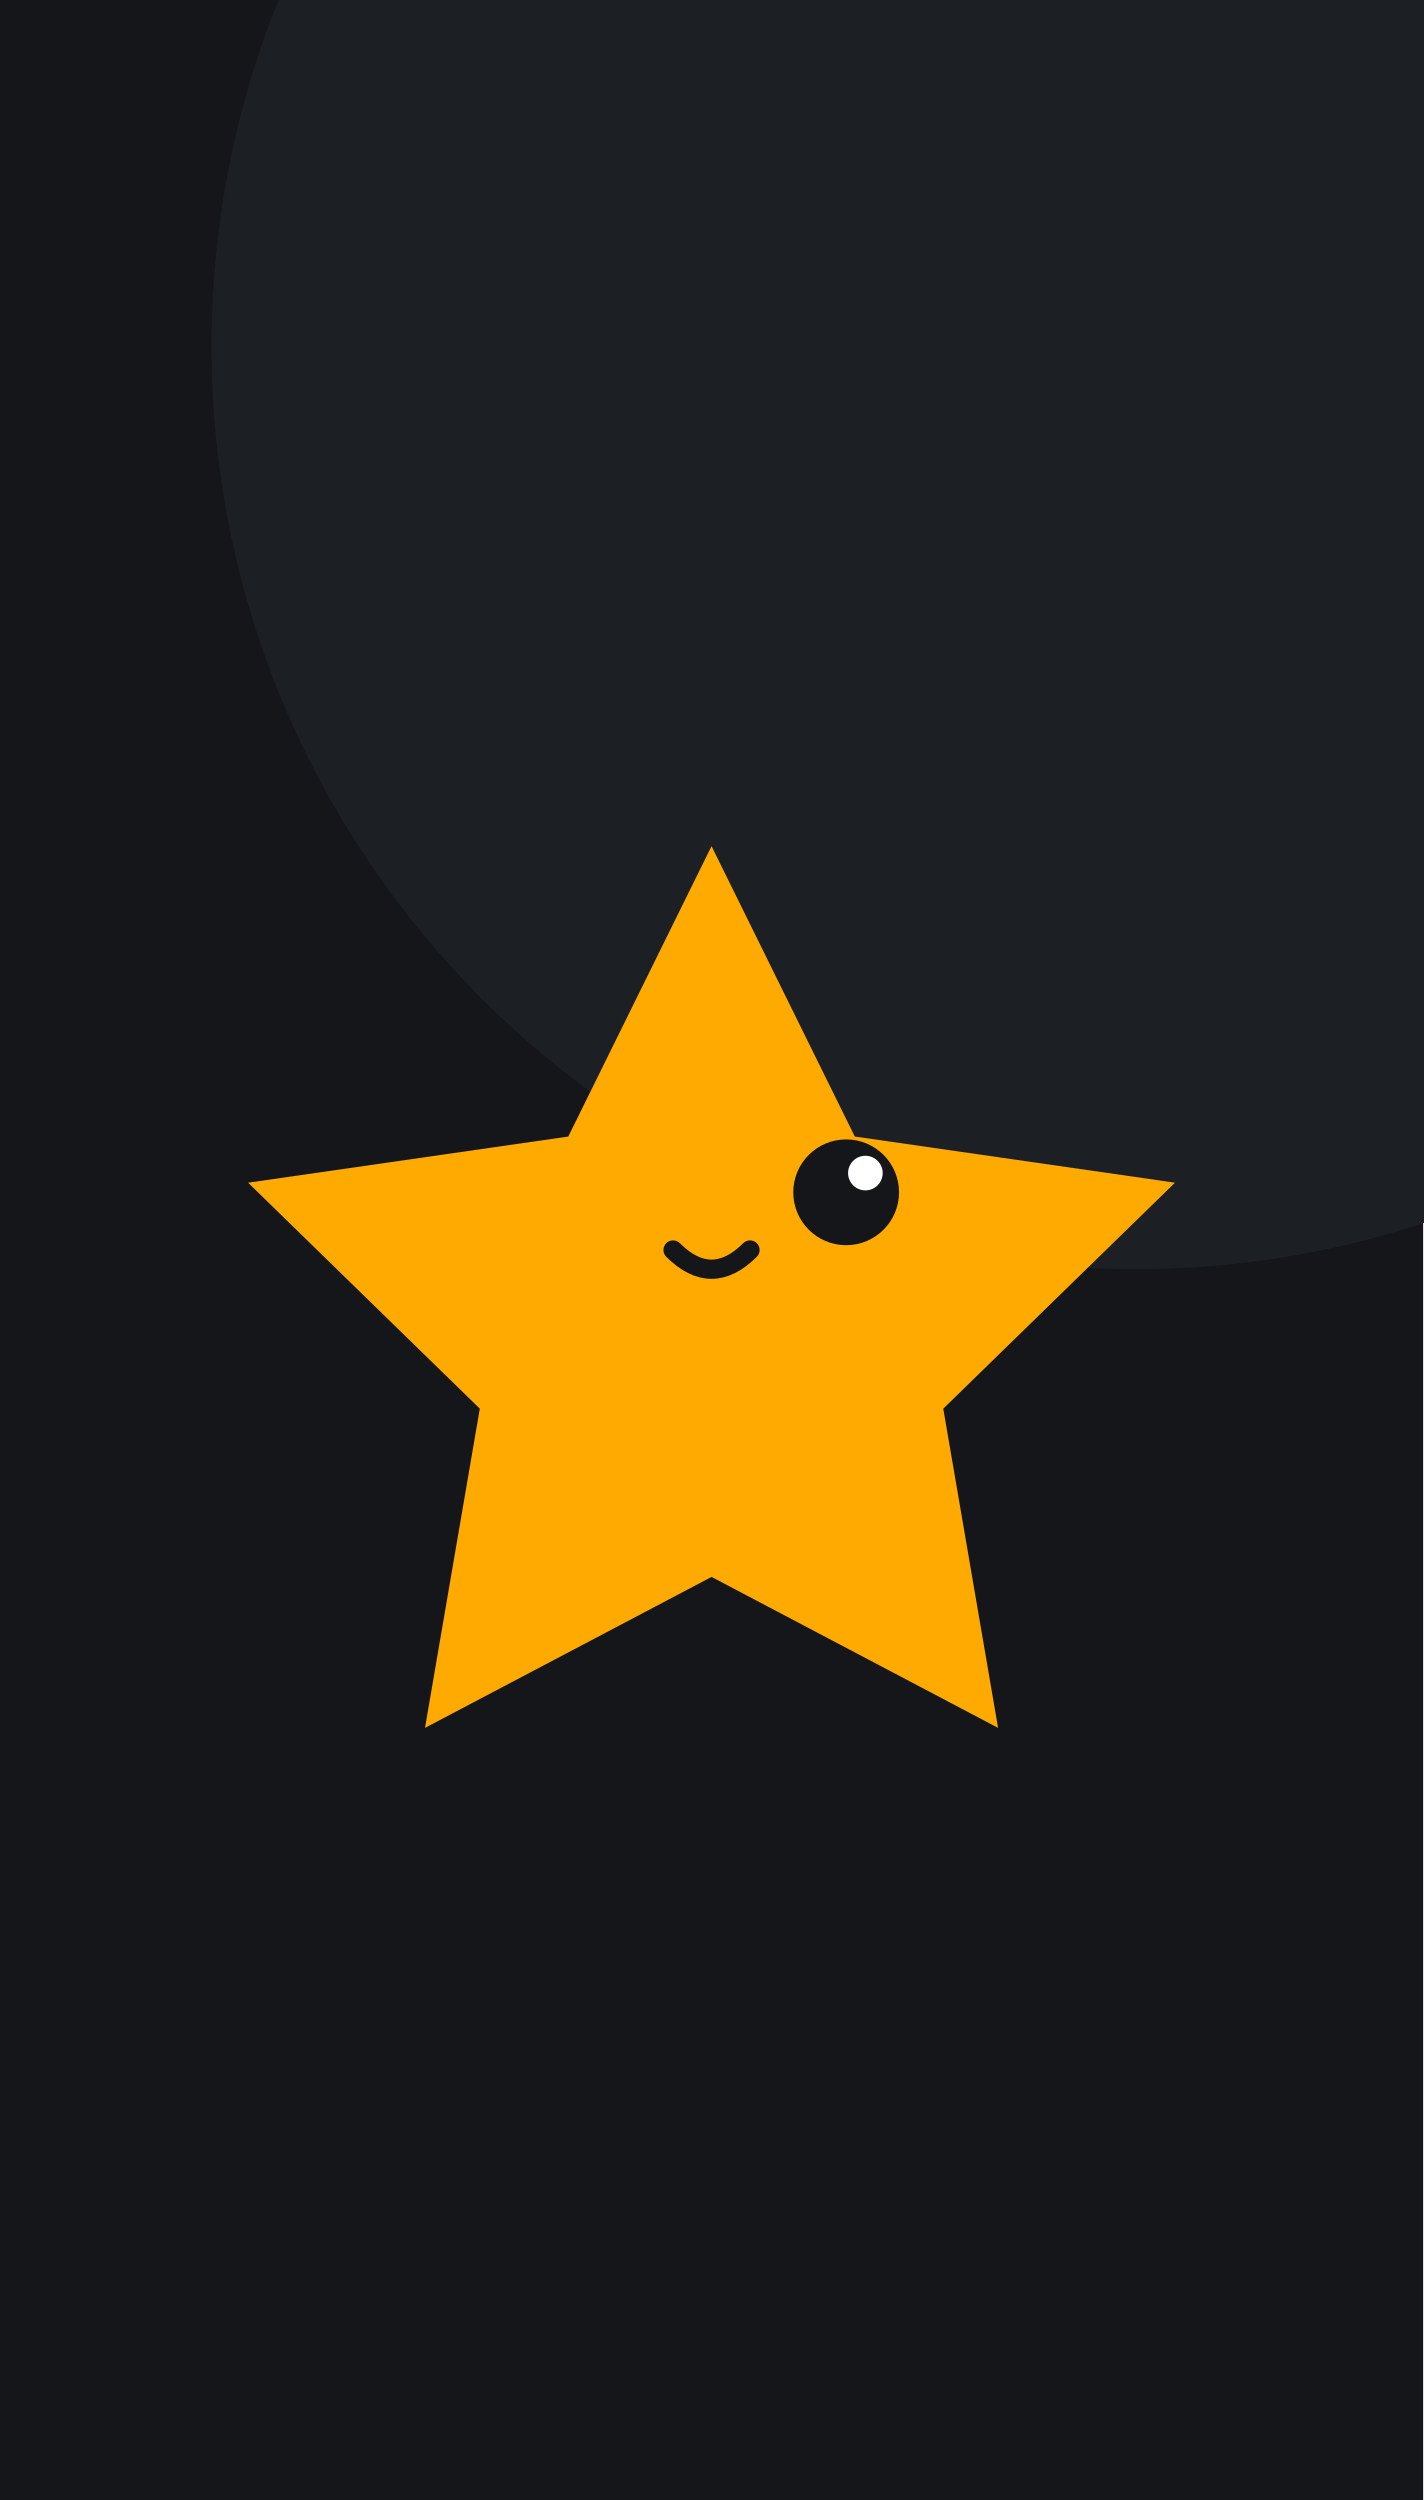
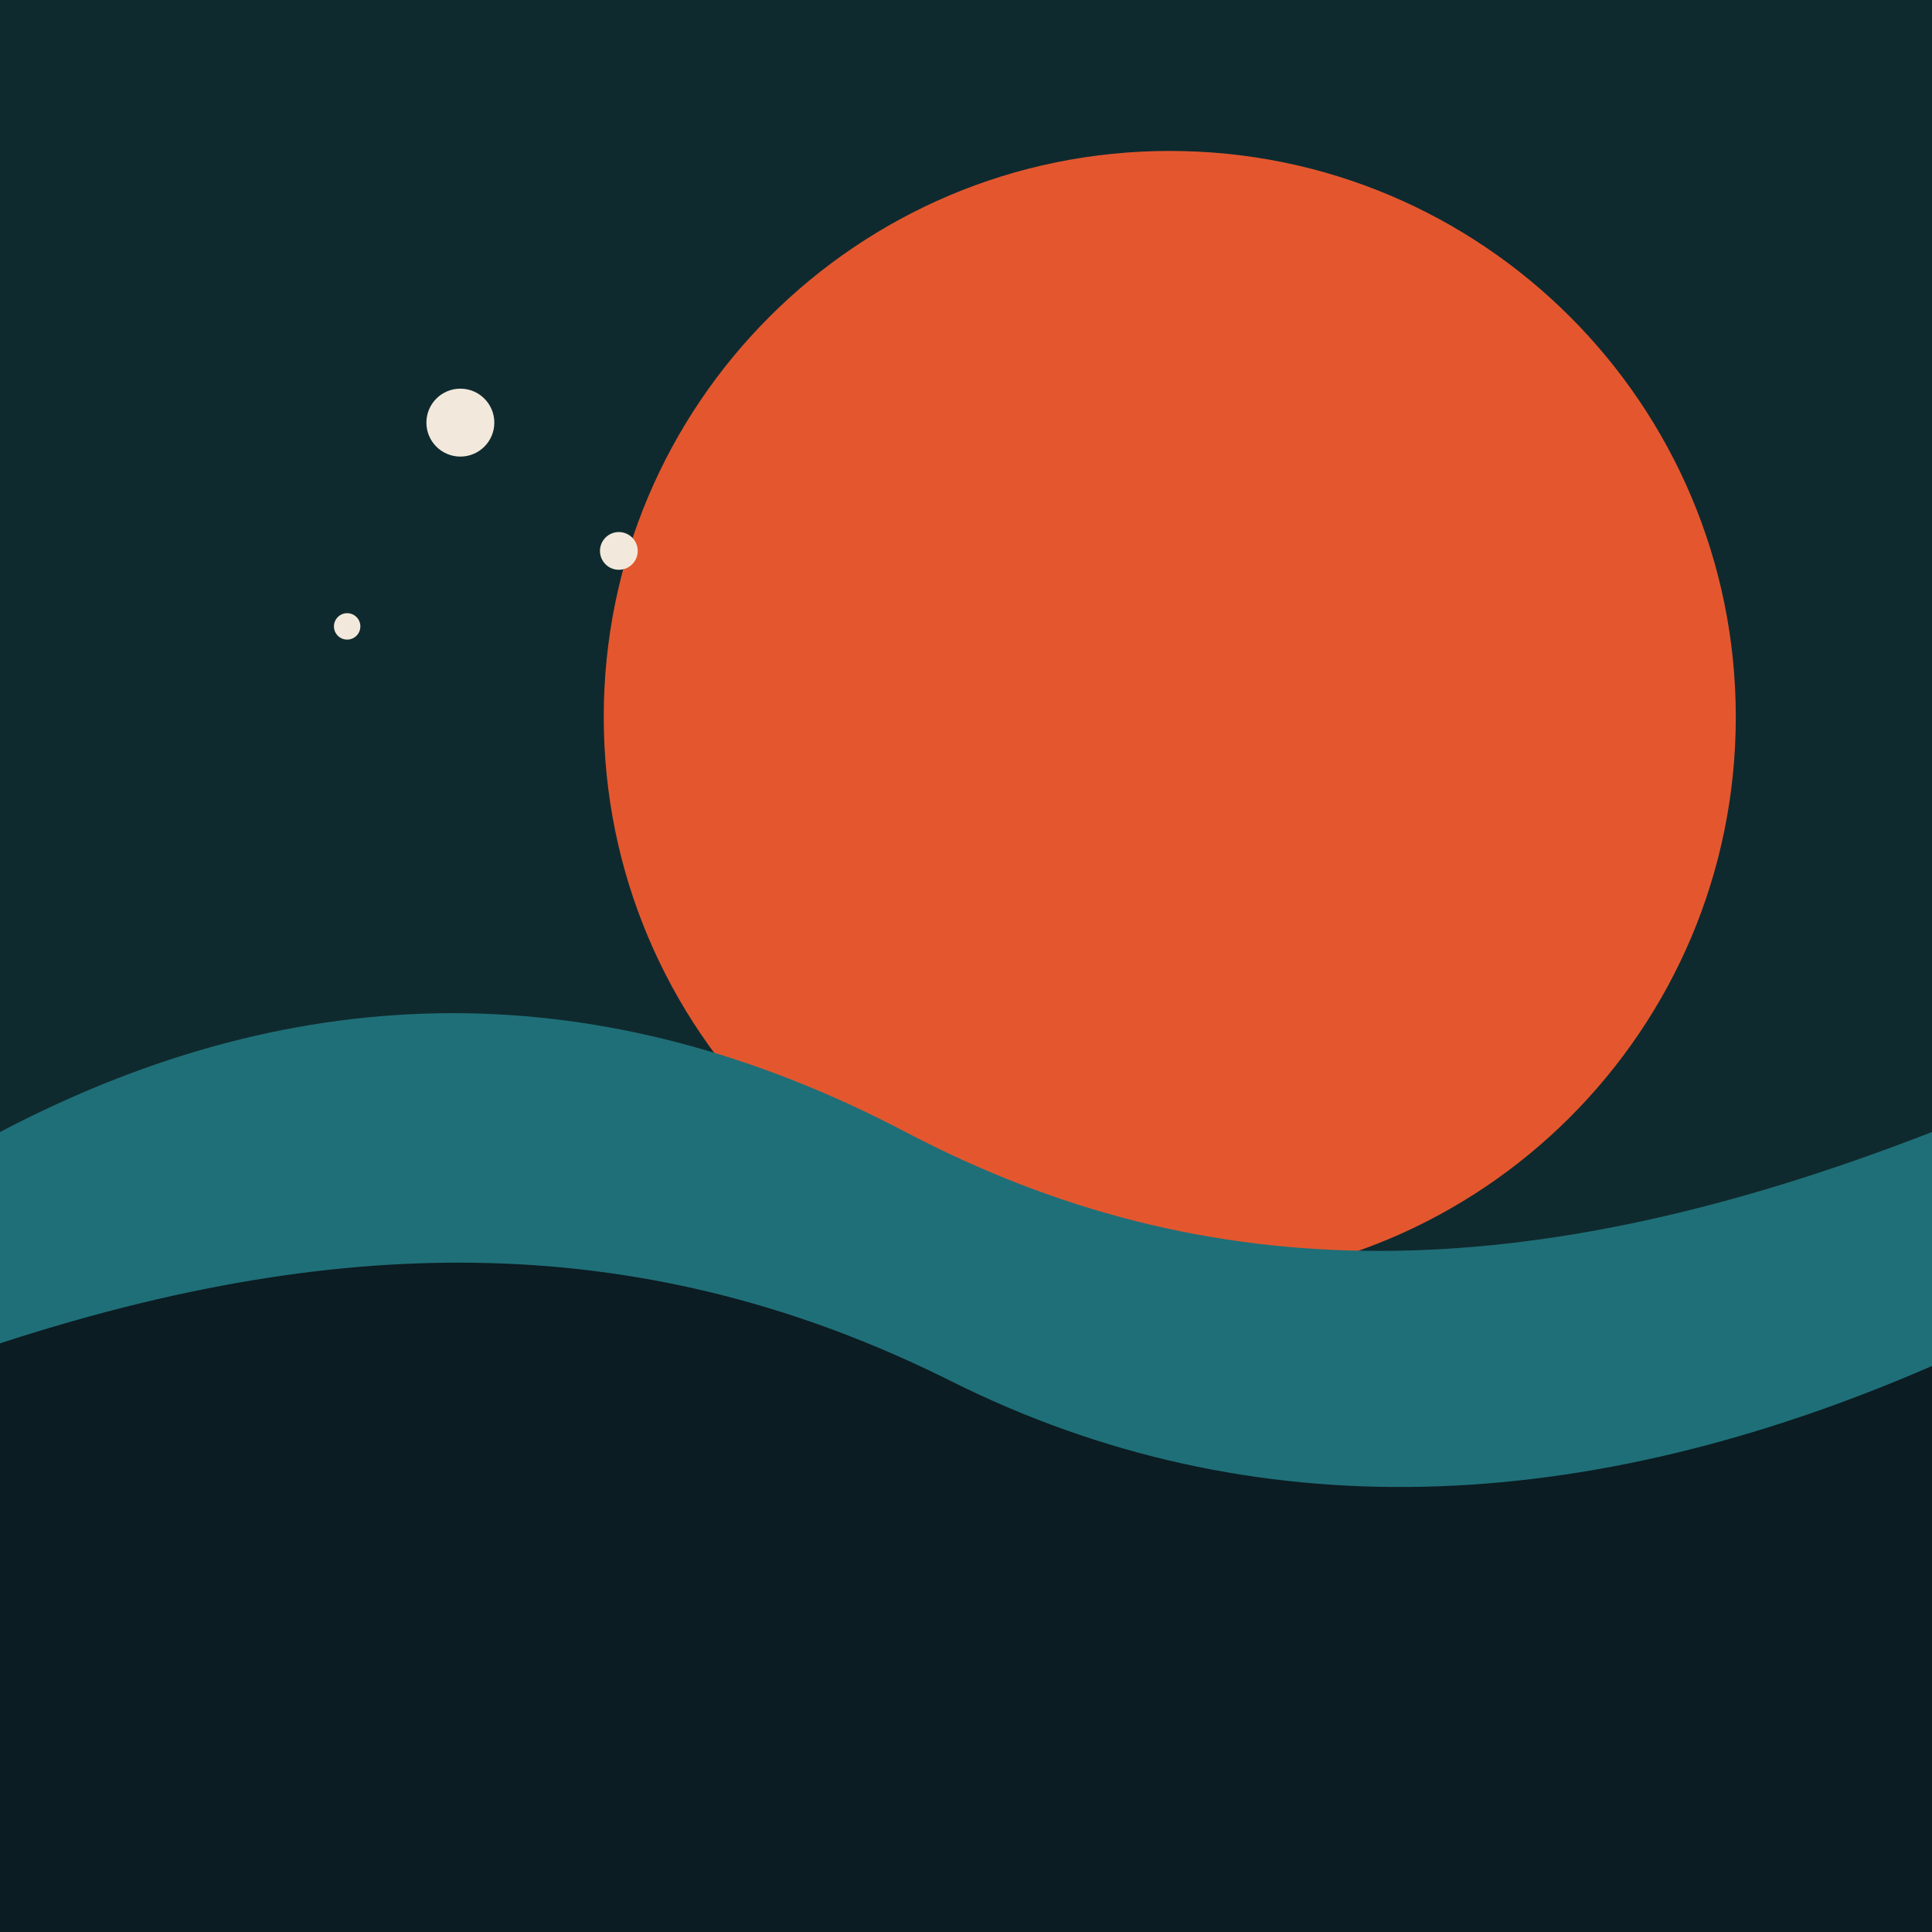
- <svg xmlns="http://www.w3.org/2000/svg" viewBox="0 0 148 260" width="148" height="260">
-   <rect width="148" height="260" fill="#14161a" />
-   <circle cx="118" cy="36" r="96" fill="#1c1f24" />
-   <path d="M74 88l14.9 30.2 33.3 4.8-24.1 23.5 5.7 33.2-29.8-15.7-29.8 15.7 5.7-33.2-24.1-23.5 33.3-4.8z" fill="#FFAA00" />
-   <circle cx="88" cy="124" r="5.5" fill="#14161a" />
-   <circle cx="90" cy="122" r="1.8" fill="#ffffff" />
-   <path d="M70 130q4 4 8 0" fill="none" stroke="#14161a" stroke-width="2" stroke-linecap="round" />
+ <svg xmlns="http://www.w3.org/2000/svg" viewBox="0 0 512 512" width="512" height="512">
+   <rect width="512" height="512" fill="#0f2a2e" />
+   <circle cx="310" cy="190" r="150" fill="#e4572e" />
+   <path d="M0 300c80-42 160-42 240 0s164 42 272 0v212H0z" fill="#1f6f78" />
+   <path d="M0 356c92-30 172-30 252 10s168 36 260-4v150H0z" fill="#0b1c22" />
+   <circle cx="122" cy="112" r="9" fill="#f2e9dc" />
+   <circle cx="164" cy="146" r="5" fill="#f2e9dc" />
+   <circle cx="92" cy="166" r="3.5" fill="#f2e9dc" />
</svg>
